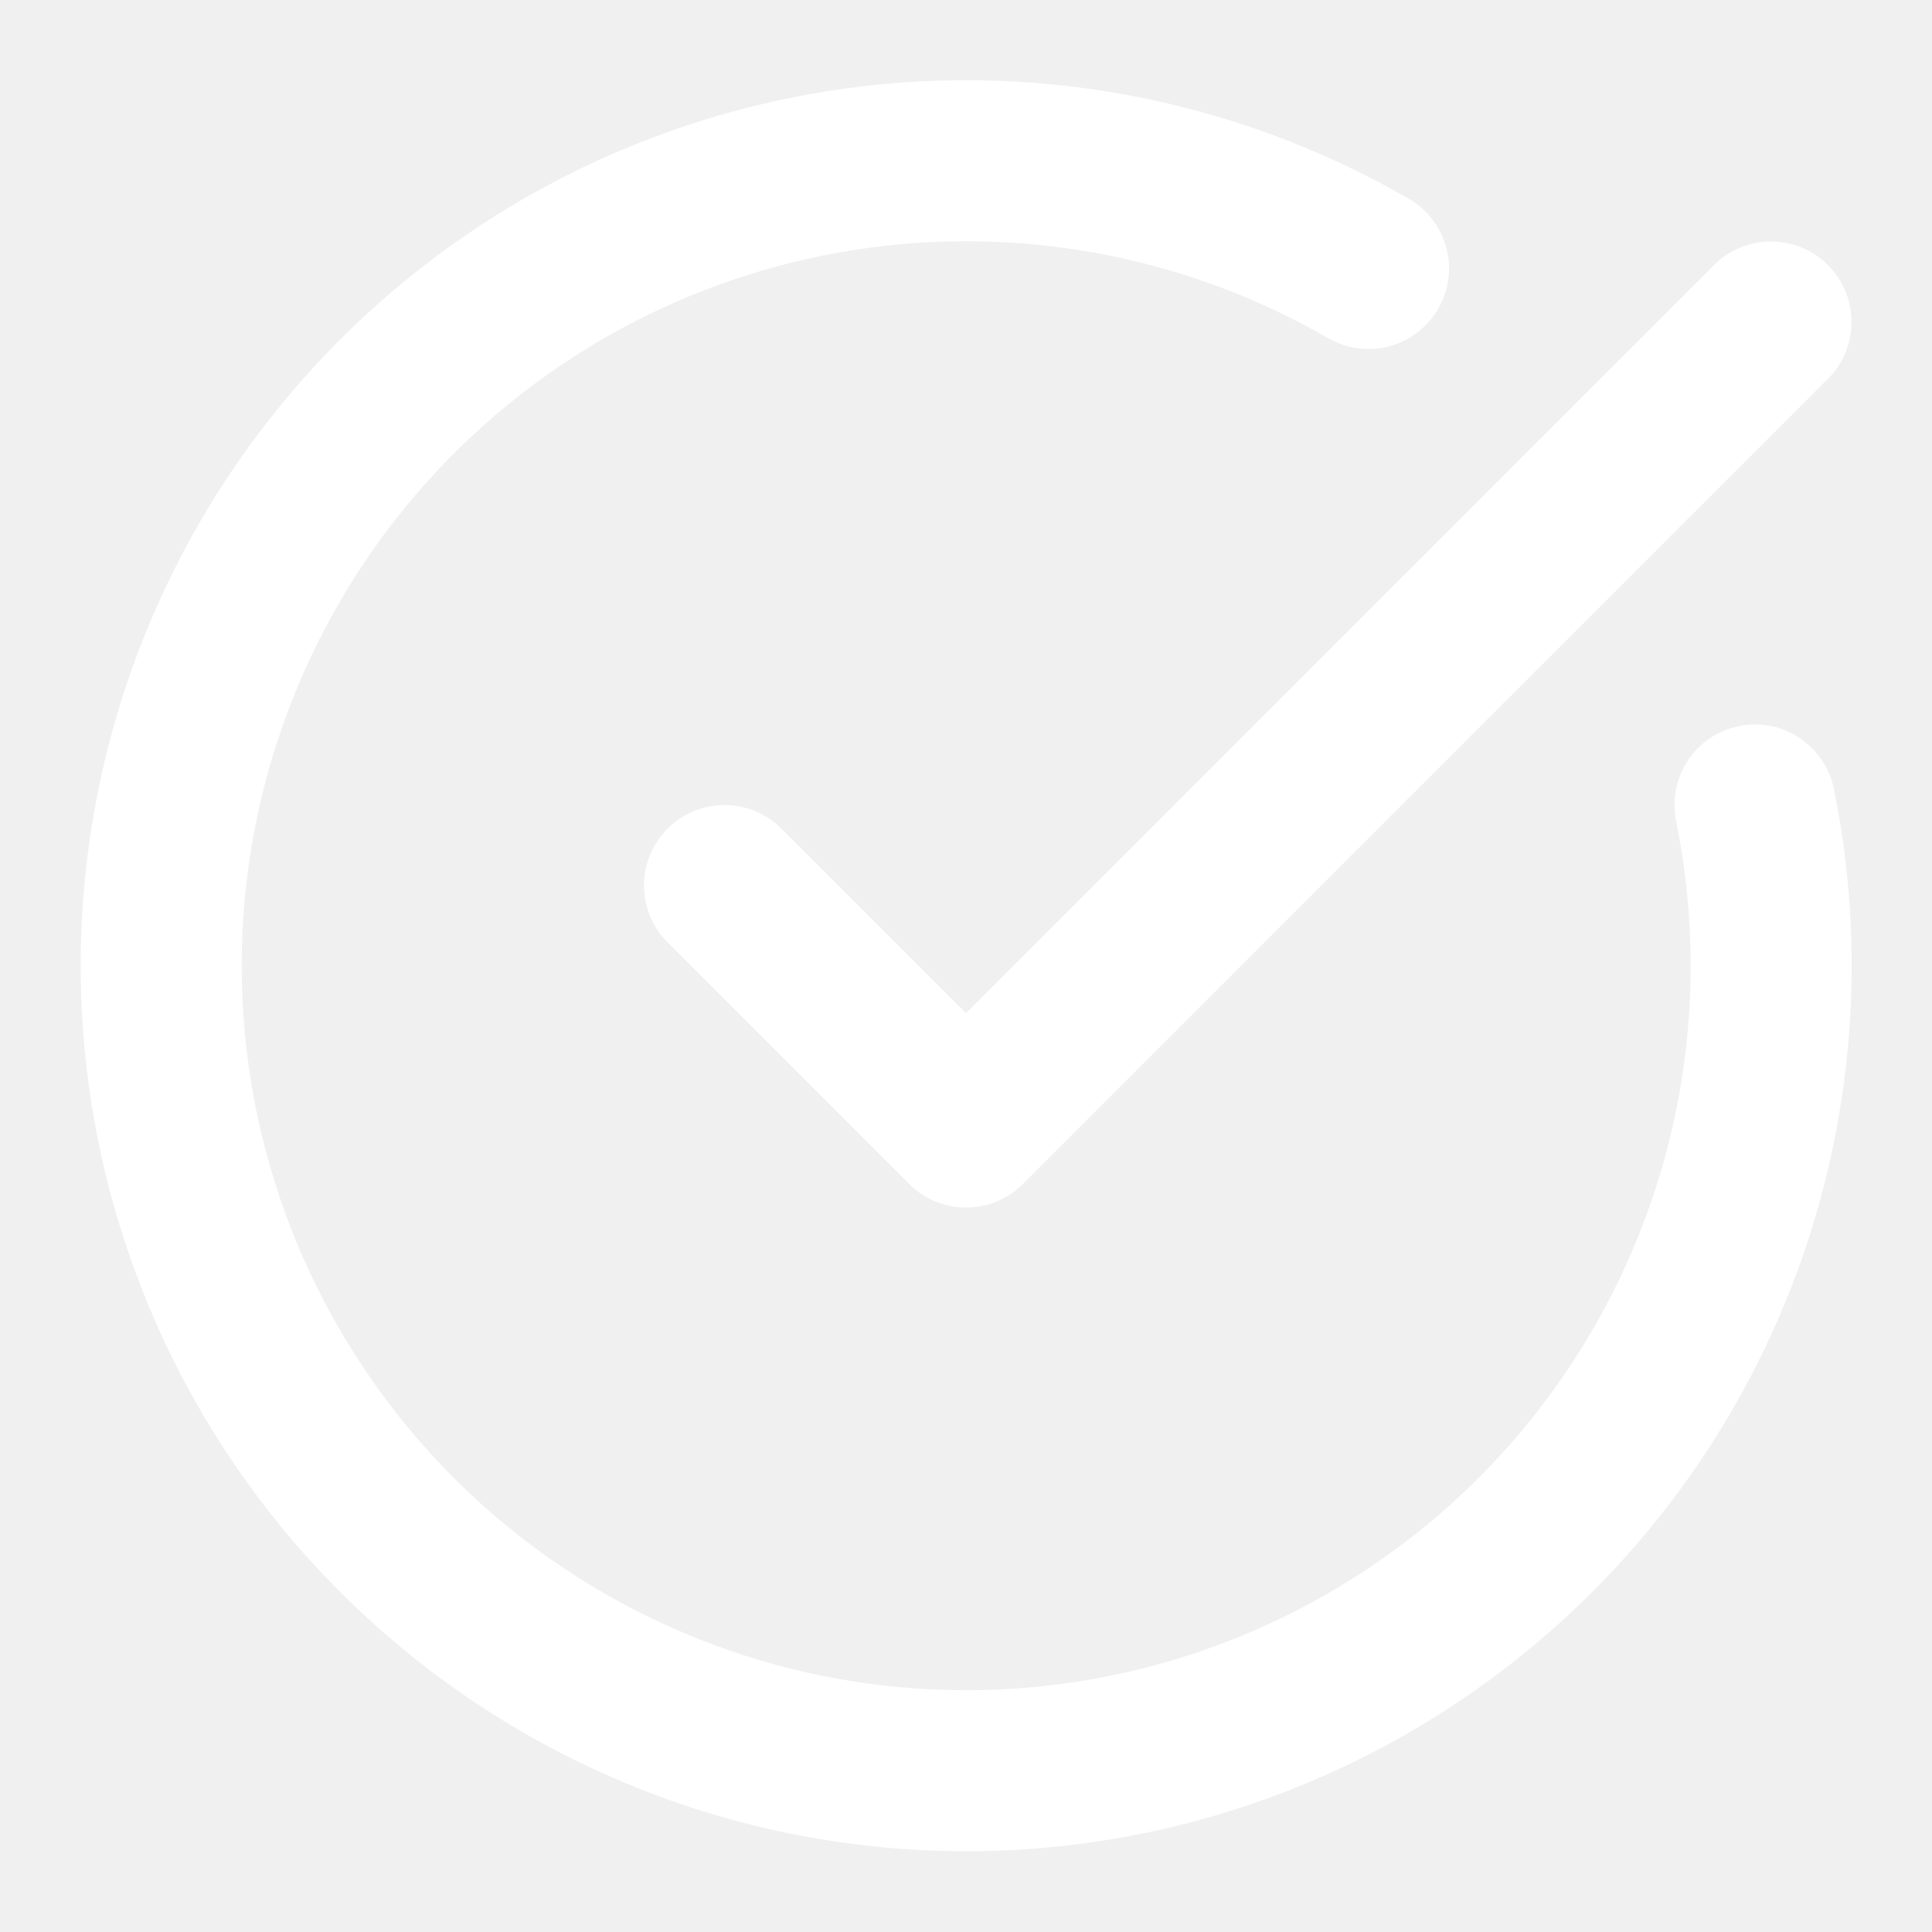
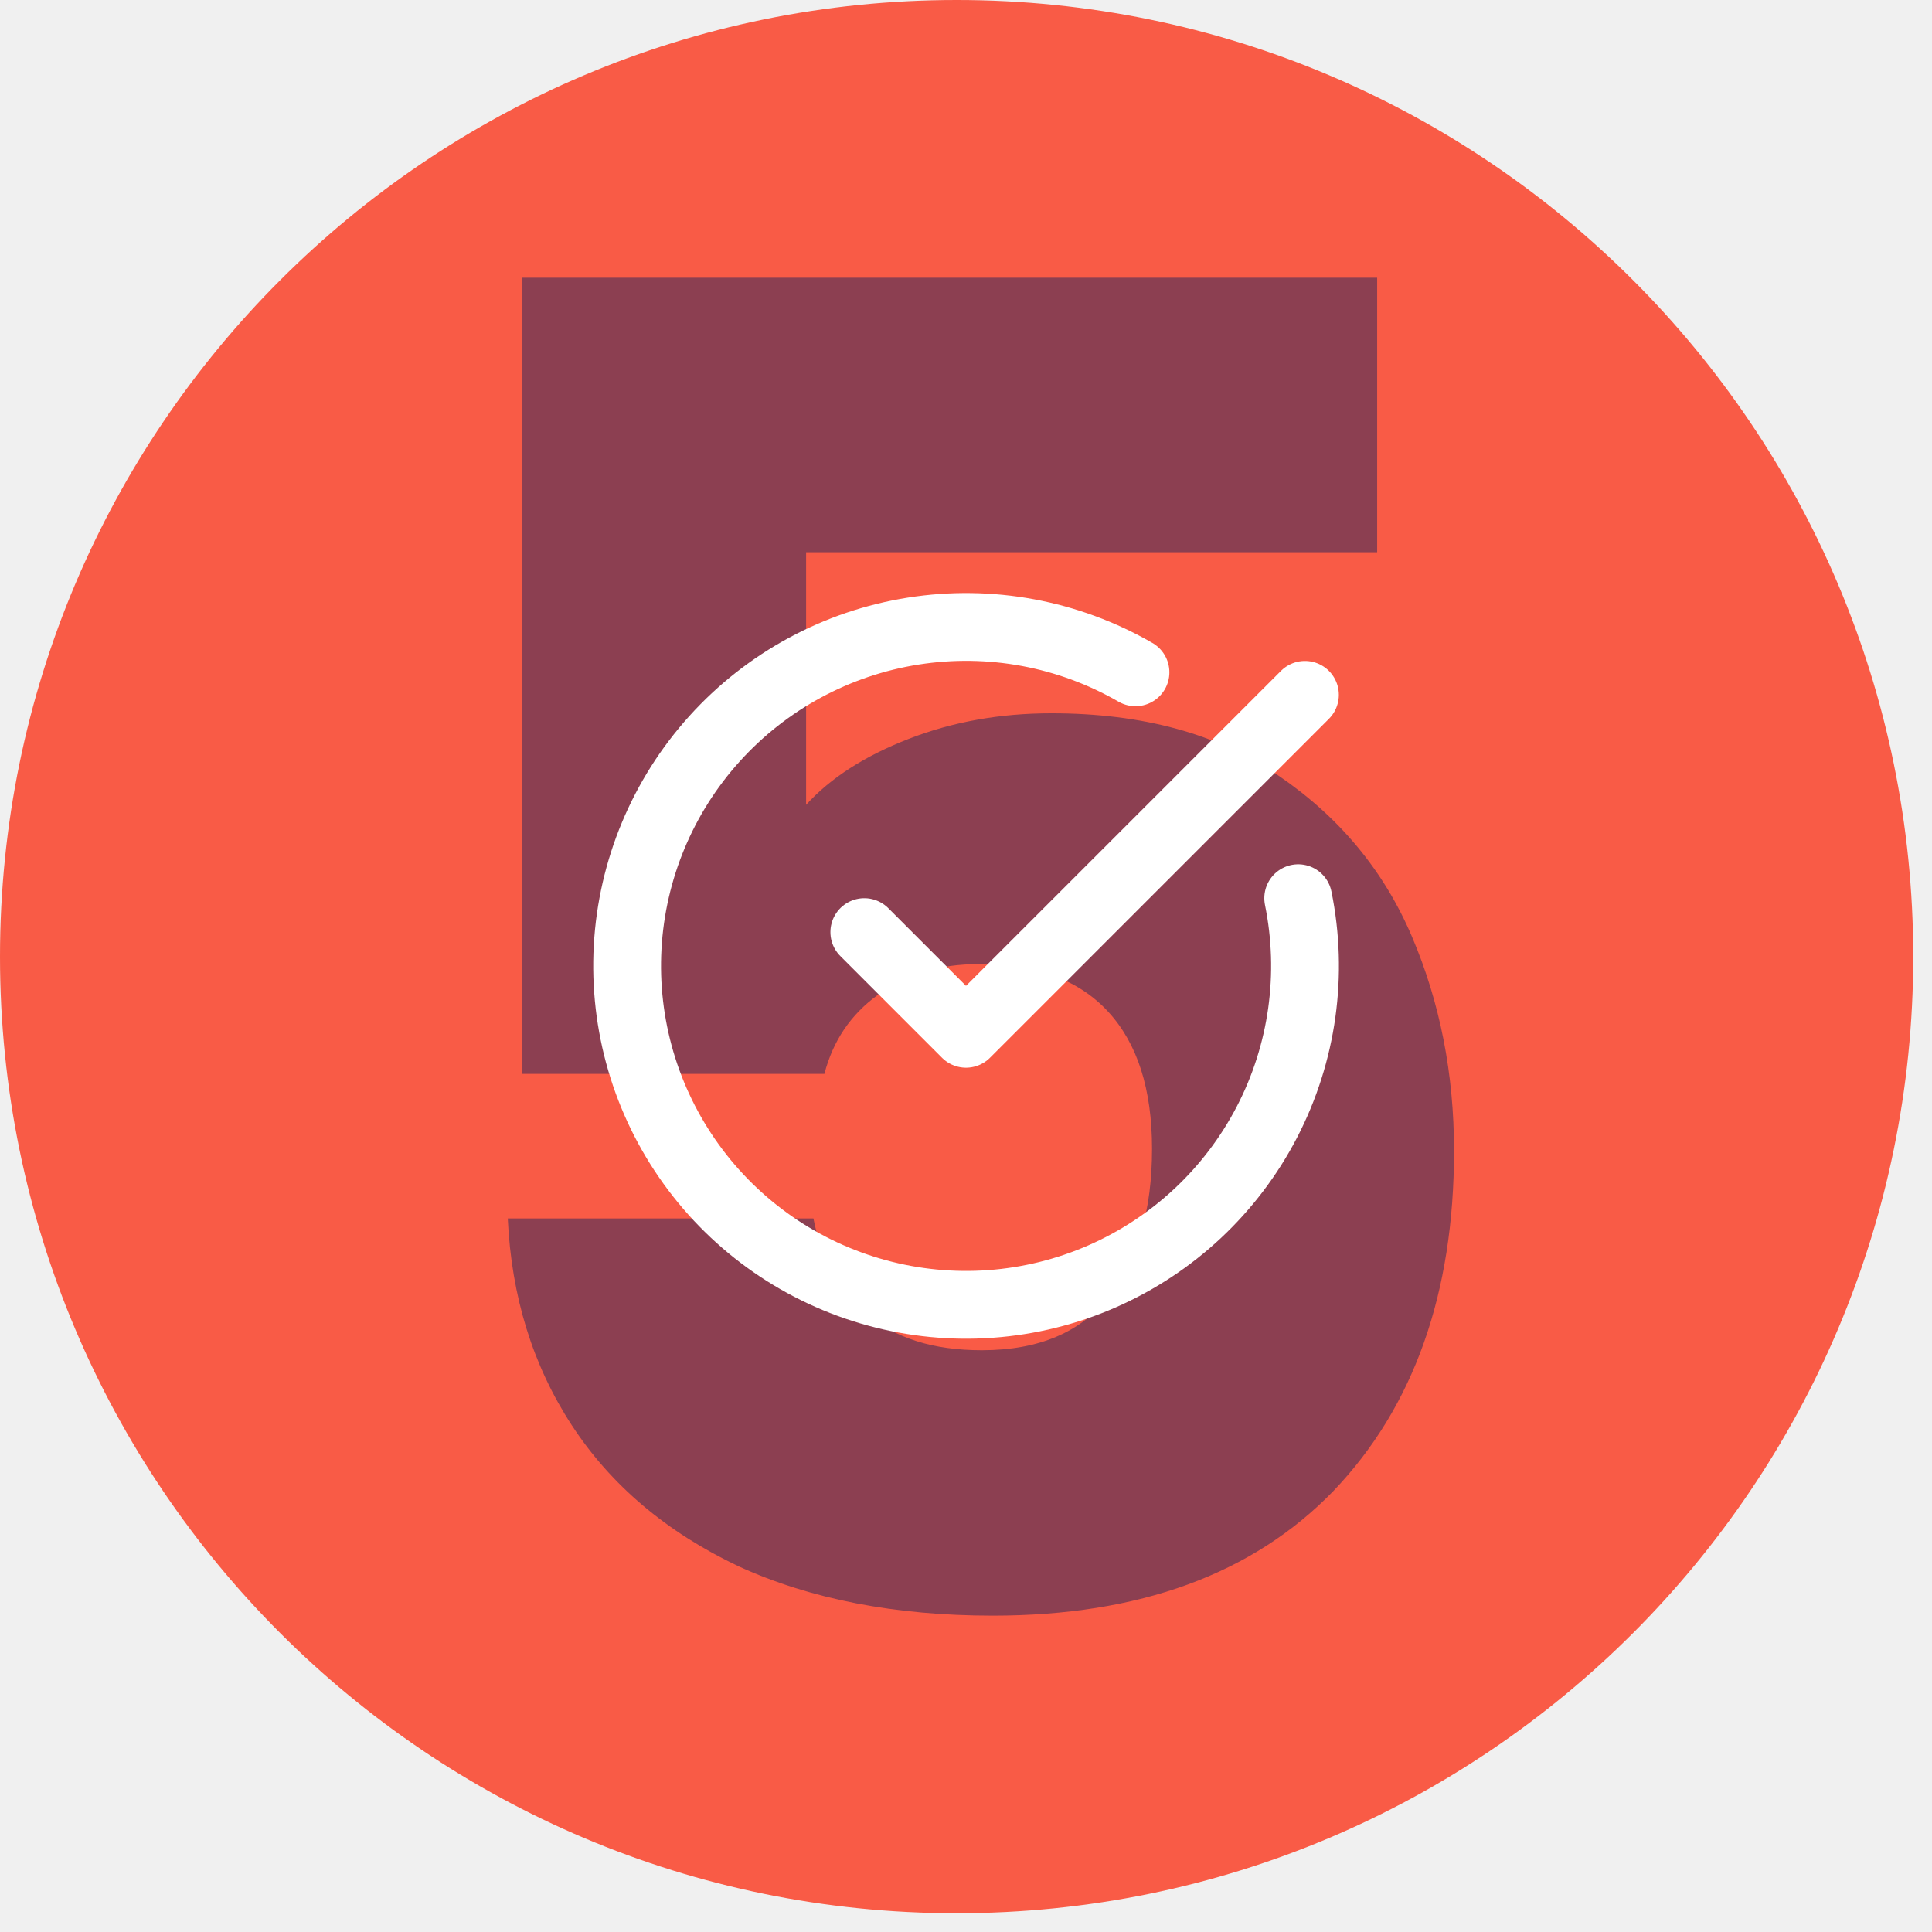
- <svg xmlns="http://www.w3.org/2000/svg" width="32" height="32" viewBox="0 0 32 32" fill="none">
-   <path d="M29.068 13.333C29.677 16.322 29.243 19.429 27.839 22.136C26.434 24.843 24.144 26.987 21.35 28.21C18.556 29.433 15.428 29.661 12.486 28.857C9.544 28.052 6.967 26.263 5.184 23.788C3.402 21.314 2.522 18.303 2.69 15.258C2.859 12.213 4.067 9.317 6.112 7.055C8.157 4.792 10.916 3.299 13.928 2.825C16.941 2.35 20.025 2.922 22.667 4.447" stroke="white" stroke-width="2.667" stroke-linecap="round" stroke-linejoin="round" />
-   <path d="M12 14.667L16 18.667L29.333 5.333" stroke="white" stroke-width="2.667" stroke-linecap="round" stroke-linejoin="round" />
+ <svg xmlns="http://www.w3.org/2000/svg" width="76" height="76" viewBox="0 0 76 76" fill="none">
+   <path d="M0 37.631C0 16.848 16.848 0 37.631 0C58.414 0 75.262 16.848 75.262 37.631C75.262 58.414 58.414 75.262 37.631 75.262C16.848 75.262 0 58.414 0 37.631Z" fill="#F95B46" />
+   <path d="M54.174 21.723H31.71V31.659C32.67 30.603 34.014 29.739 35.742 29.067C37.47 28.395 39.342 28.059 41.358 28.059C44.958 28.059 47.934 28.875 50.286 30.507C52.686 32.139 54.438 34.251 55.542 36.843C56.646 39.435 57.198 42.243 57.198 45.267C57.198 50.883 55.614 55.347 52.446 58.659C49.278 61.923 44.814 63.555 39.054 63.555C35.214 63.555 31.878 62.907 29.046 61.611C26.214 60.267 24.03 58.419 22.494 56.067C20.958 53.715 20.118 51.003 19.974 47.931H31.998C32.286 49.419 32.982 50.667 34.086 51.675C35.19 52.635 36.702 53.115 38.622 53.115C40.878 53.115 42.558 52.395 43.662 50.955C44.766 49.515 45.318 47.595 45.318 45.195C45.318 42.843 44.742 41.043 43.59 39.795C42.438 38.547 40.758 37.923 38.55 37.923C36.918 37.923 35.574 38.331 34.518 39.147C33.462 39.915 32.766 40.947 32.43 42.243H20.55V10.923H54.174V21.723Z" fill="#332959" fill-opacity="0.55" />
+   <path d="M51.068 35.333C51.677 38.322 51.243 41.429 49.839 44.136C48.434 46.843 46.144 48.987 43.35 50.21C40.556 51.433 37.428 51.661 34.486 50.856C31.544 50.052 28.967 48.263 27.184 45.788C25.402 43.314 24.522 40.303 24.69 37.258C24.859 34.213 26.067 31.317 28.112 29.055C30.157 26.792 32.916 25.299 35.928 24.825C38.941 24.35 42.025 24.922 44.667 26.447" stroke="white" stroke-width="2.667" stroke-linecap="round" stroke-linejoin="round" />
+   <path d="M34 36.667L38 40.667L51.333 27.334" stroke="white" stroke-width="2.667" stroke-linecap="round" stroke-linejoin="round" />
</svg>
